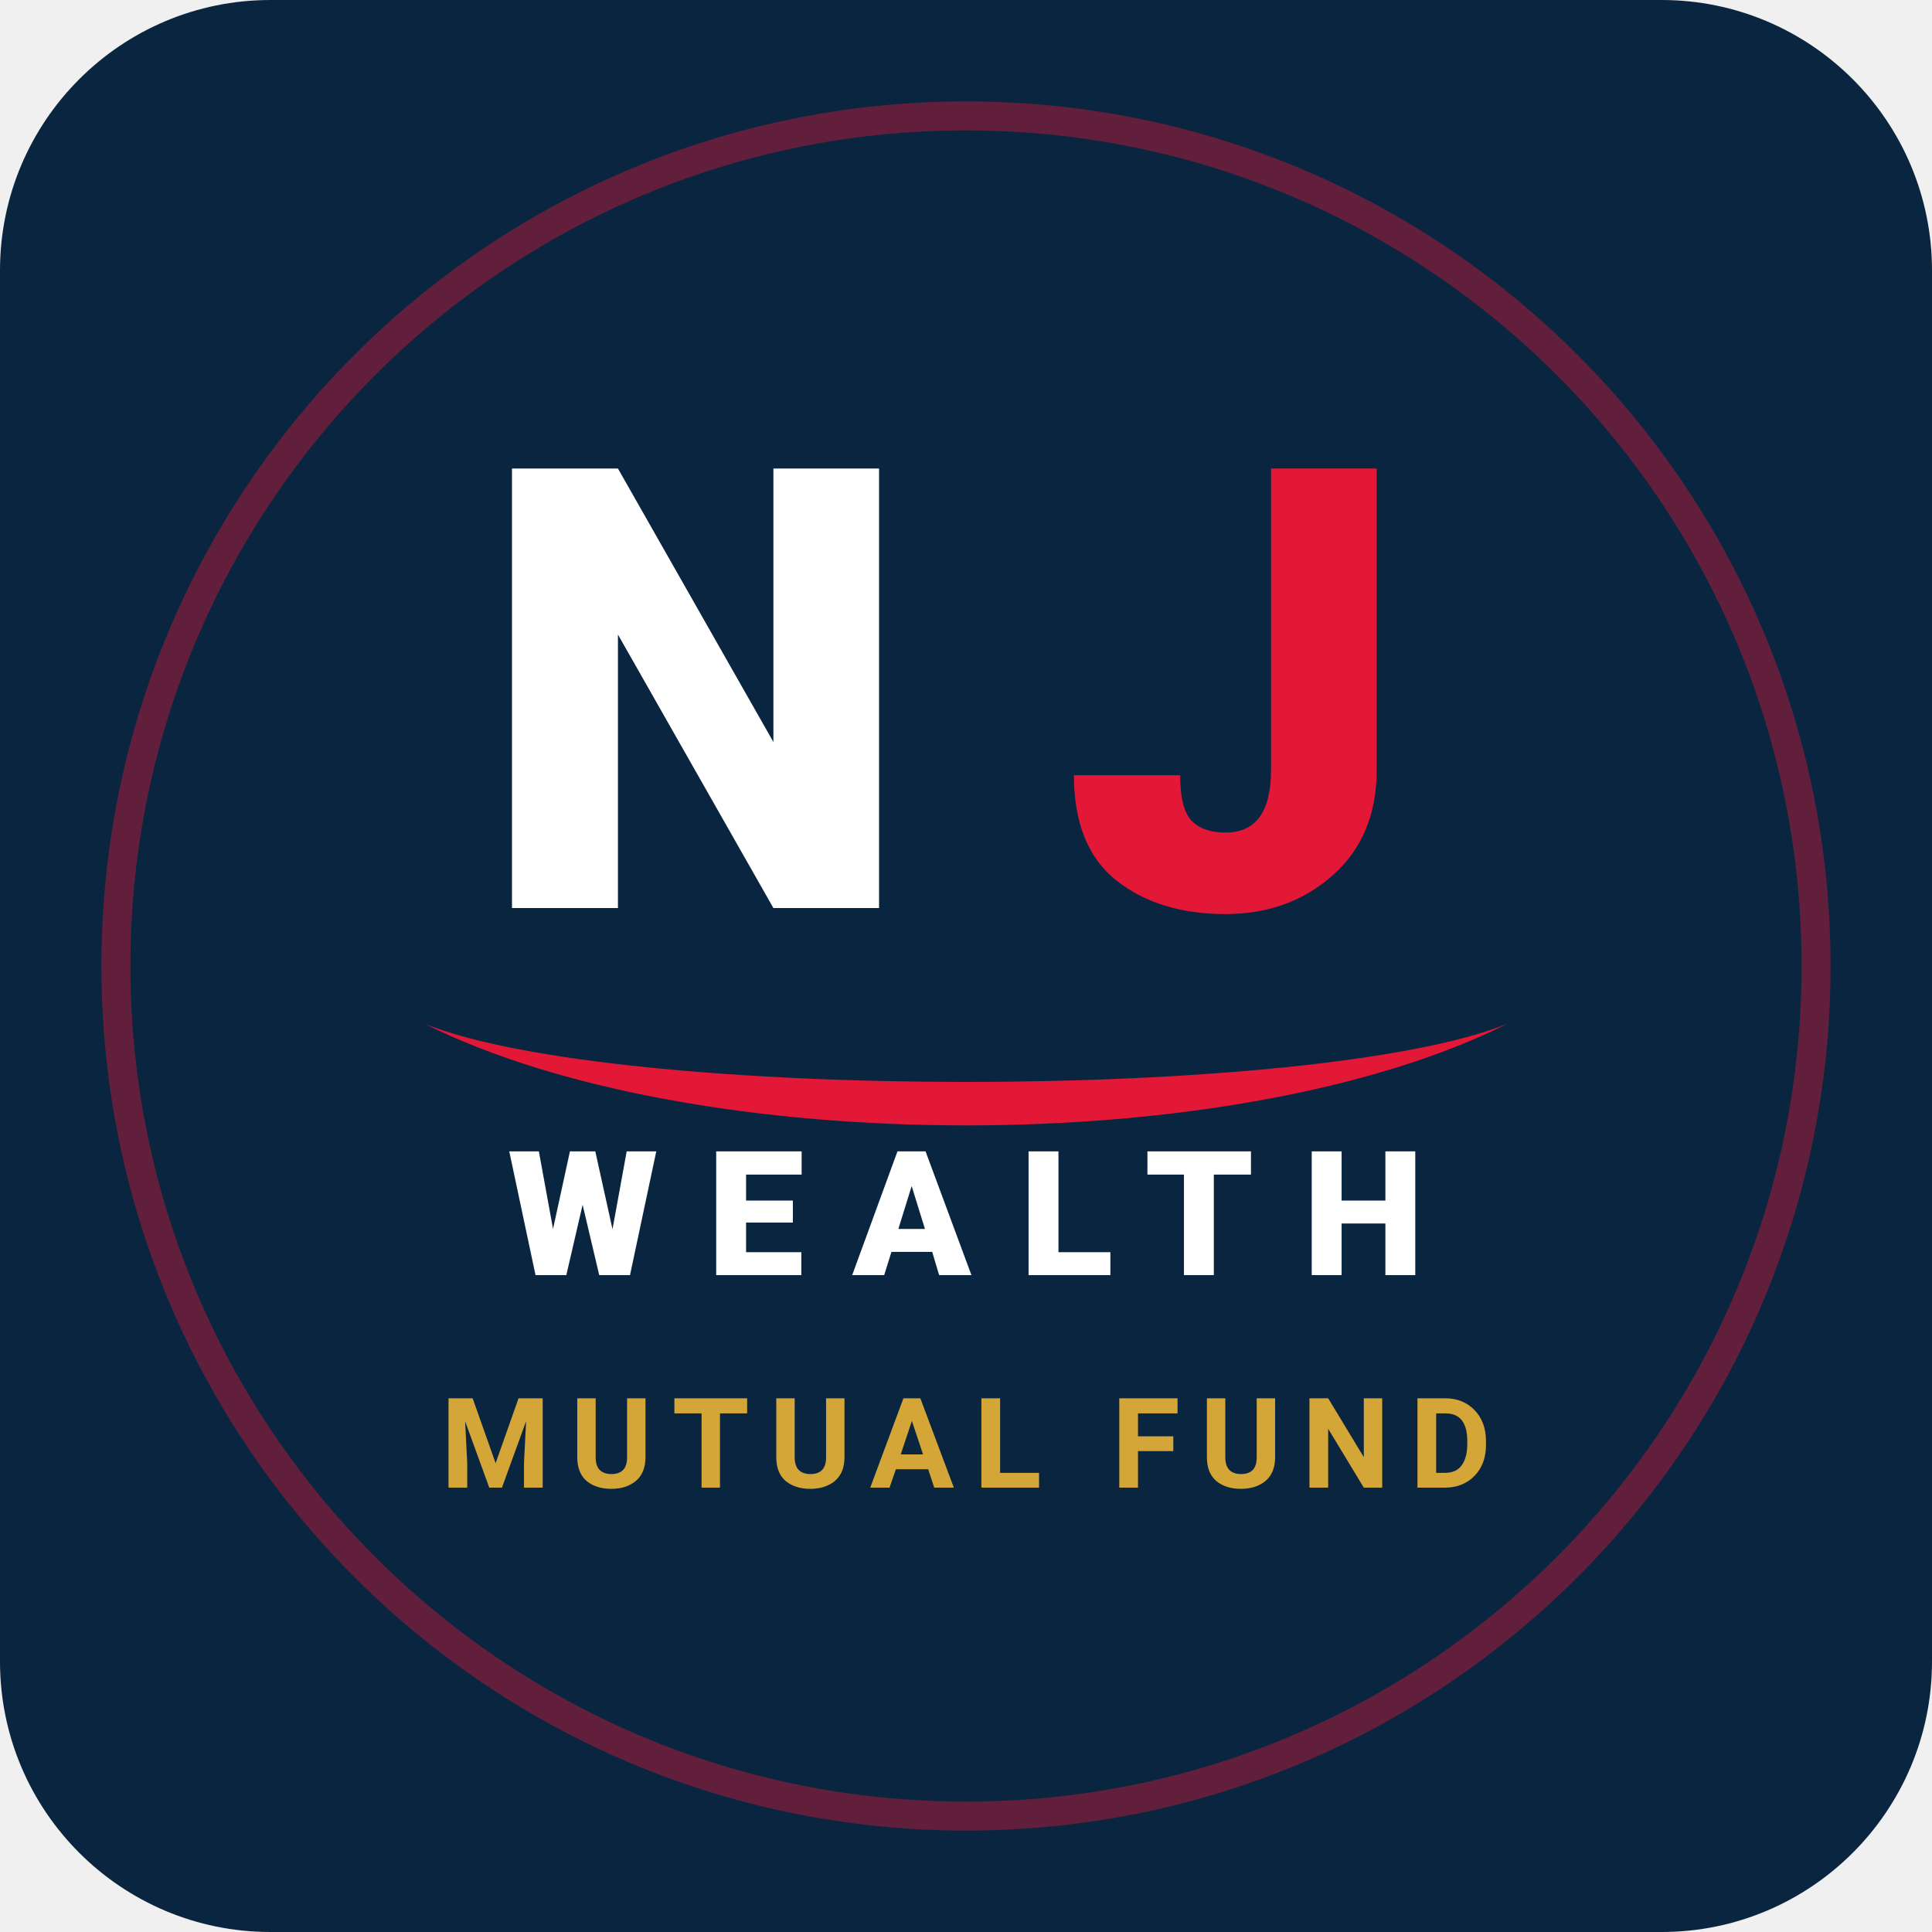
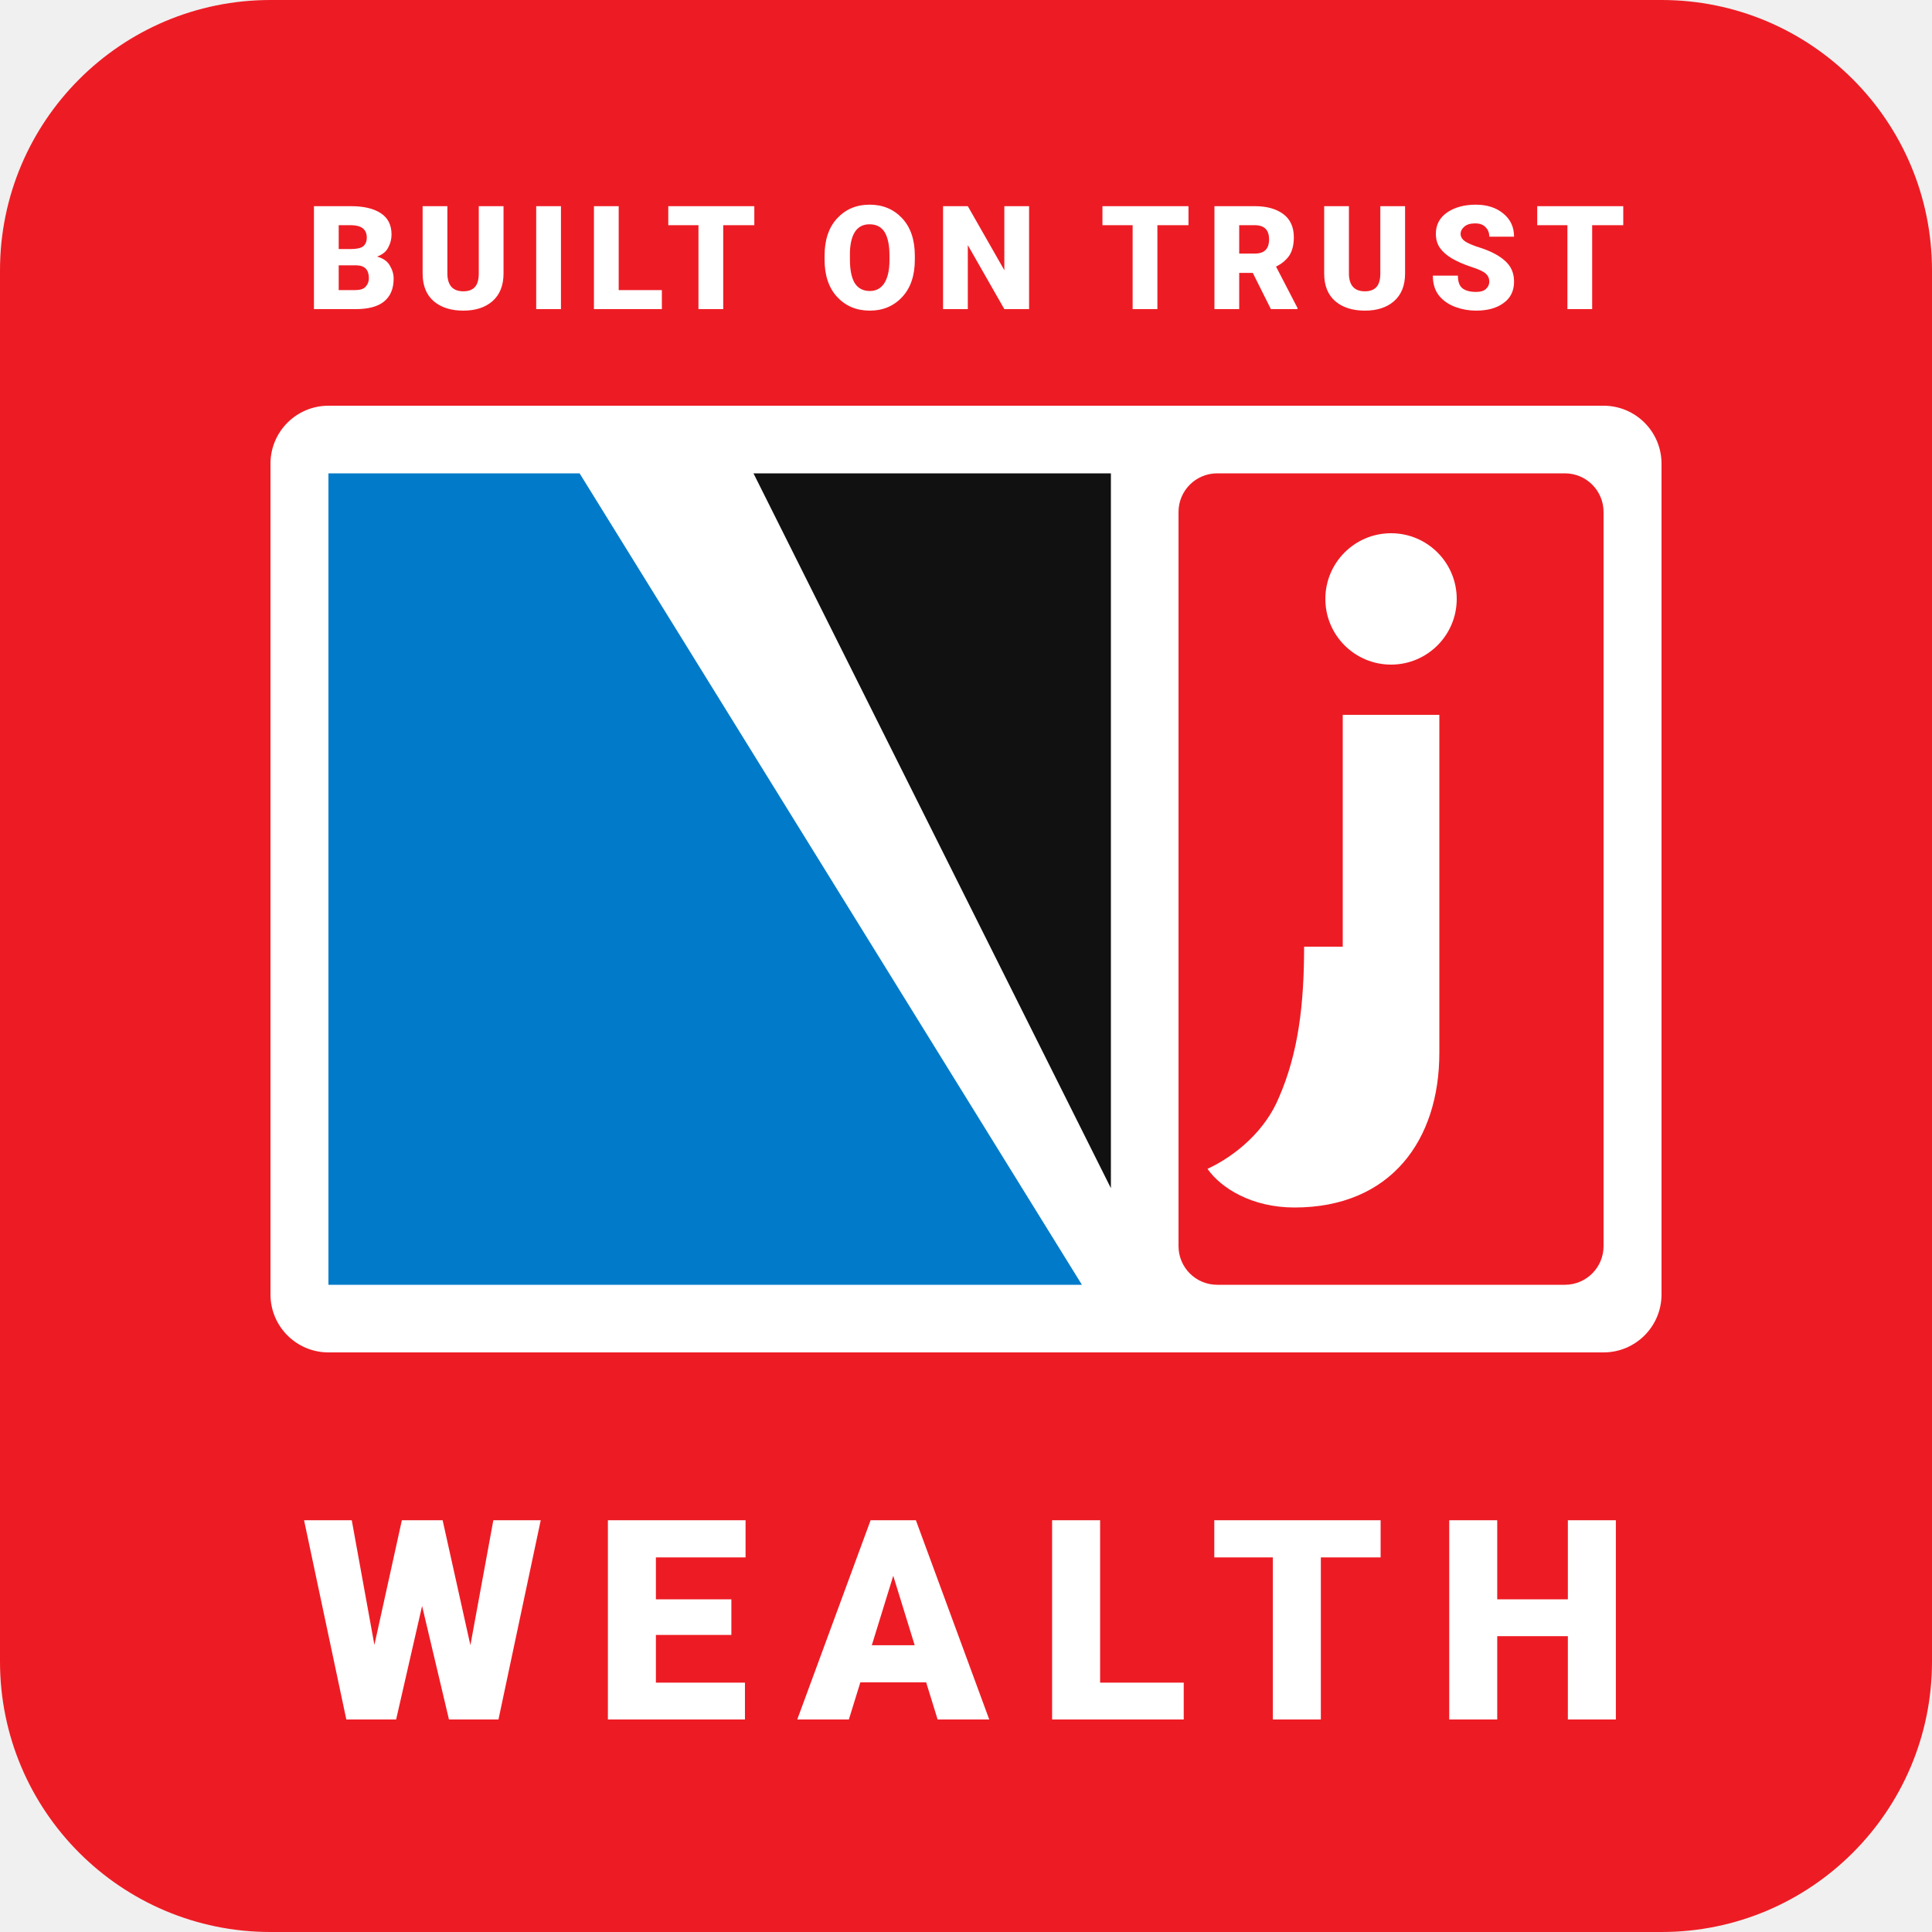
<svg xmlns="http://www.w3.org/2000/svg" viewBox="0 0 100 100" width="100%" height="100%">
-   <rect width="100" height="100" rx="14" fill="#0A2540" />
-   <circle cx="50" cy="50" r="44" fill="none" stroke="#E31837" stroke-width="1.5" stroke-opacity="0.4" />
-   <g transform="translate(0, -3)">
-     <text x="36" y="50" font-family="system-ui, -apple-system, BlinkMacSystemFont, 'Segoe UI', Roboto, sans-serif" font-size="32" font-weight="900" fill="#FFFFFF" text-anchor="middle">N</text>
-     <text x="64" y="50" font-family="system-ui, -apple-system, BlinkMacSystemFont, 'Segoe UI', Roboto, sans-serif" font-size="32" font-weight="900" fill="#E31837" text-anchor="middle">J</text>
-     <path d="M22 56 C 36 63, 64 63, 78 56 C 68 60, 32 60, 22 56 Z" fill="#E31837" />
-     <text x="50" y="69" font-family="system-ui, -apple-system, BlinkMacSystemFont, 'Segoe UI', Roboto, sans-serif" font-size="9" font-weight="800" fill="#FFFFFF" text-anchor="middle" letter-spacing="2.5">WEALTH</text>
-     <text x="50" y="80" font-family="system-ui, -apple-system, BlinkMacSystemFont, 'Segoe UI', Roboto, sans-serif" font-size="6.5" font-weight="700" fill="#D4A537" text-anchor="middle" letter-spacing="1">MUTUAL FUND</text>
-   </g>
+   <rect width="100" height="100" rx="14" fill="#ED1C24" />
+   <text x="50" y="16" font-family="system-ui, -apple-system, BlinkMacSystemFont, 'Segoe UI', Roboto, 'Helvetica Neue', Arial, sans-serif" font-size="7.5" font-weight="800" fill="#FFFFFF" text-anchor="middle" letter-spacing="0.8">BUILT ON TRUST</text>
+   <rect x="14" y="21" width="72" height="49" rx="3" fill="#FFFFFF" />
+   <path d="M 17 24.5 L 30 24.5 L 56 66.5 L 17 66.5 Z" fill="#017BC9" />
+   <path d="M 39 24.5 L 57.5 24.5 L 57.5 61.5 Z" fill="#111111" />
+   <rect x="61" y="24.5" width="22" height="42" rx="2" fill="#ED1C24" />
+   <circle cx="72" cy="31" r="3.4" fill="#FFFFFF" />
+   <path d="M 69.5 37 L 74.5 37 L 74.5 54.5 C 74.5 59 72 62.5 67 62.5 C 64.8 62.5 63.2 61.5 62.5 60.5 C 64 59.8 65.5 58.5 66.2 56.8 C 67.2 54.5 67.5 52 67.5 49 L 69.5 49 Z" fill="#FFFFFF" />
+   <text x="50" y="89" font-family="system-ui, -apple-system, BlinkMacSystemFont, 'Segoe UI', Roboto, 'Helvetica Neue', Arial, sans-serif" font-size="14.5" font-weight="900" fill="#FFFFFF" text-anchor="middle" letter-spacing="2.5">WEALTH</text>
</svg>
